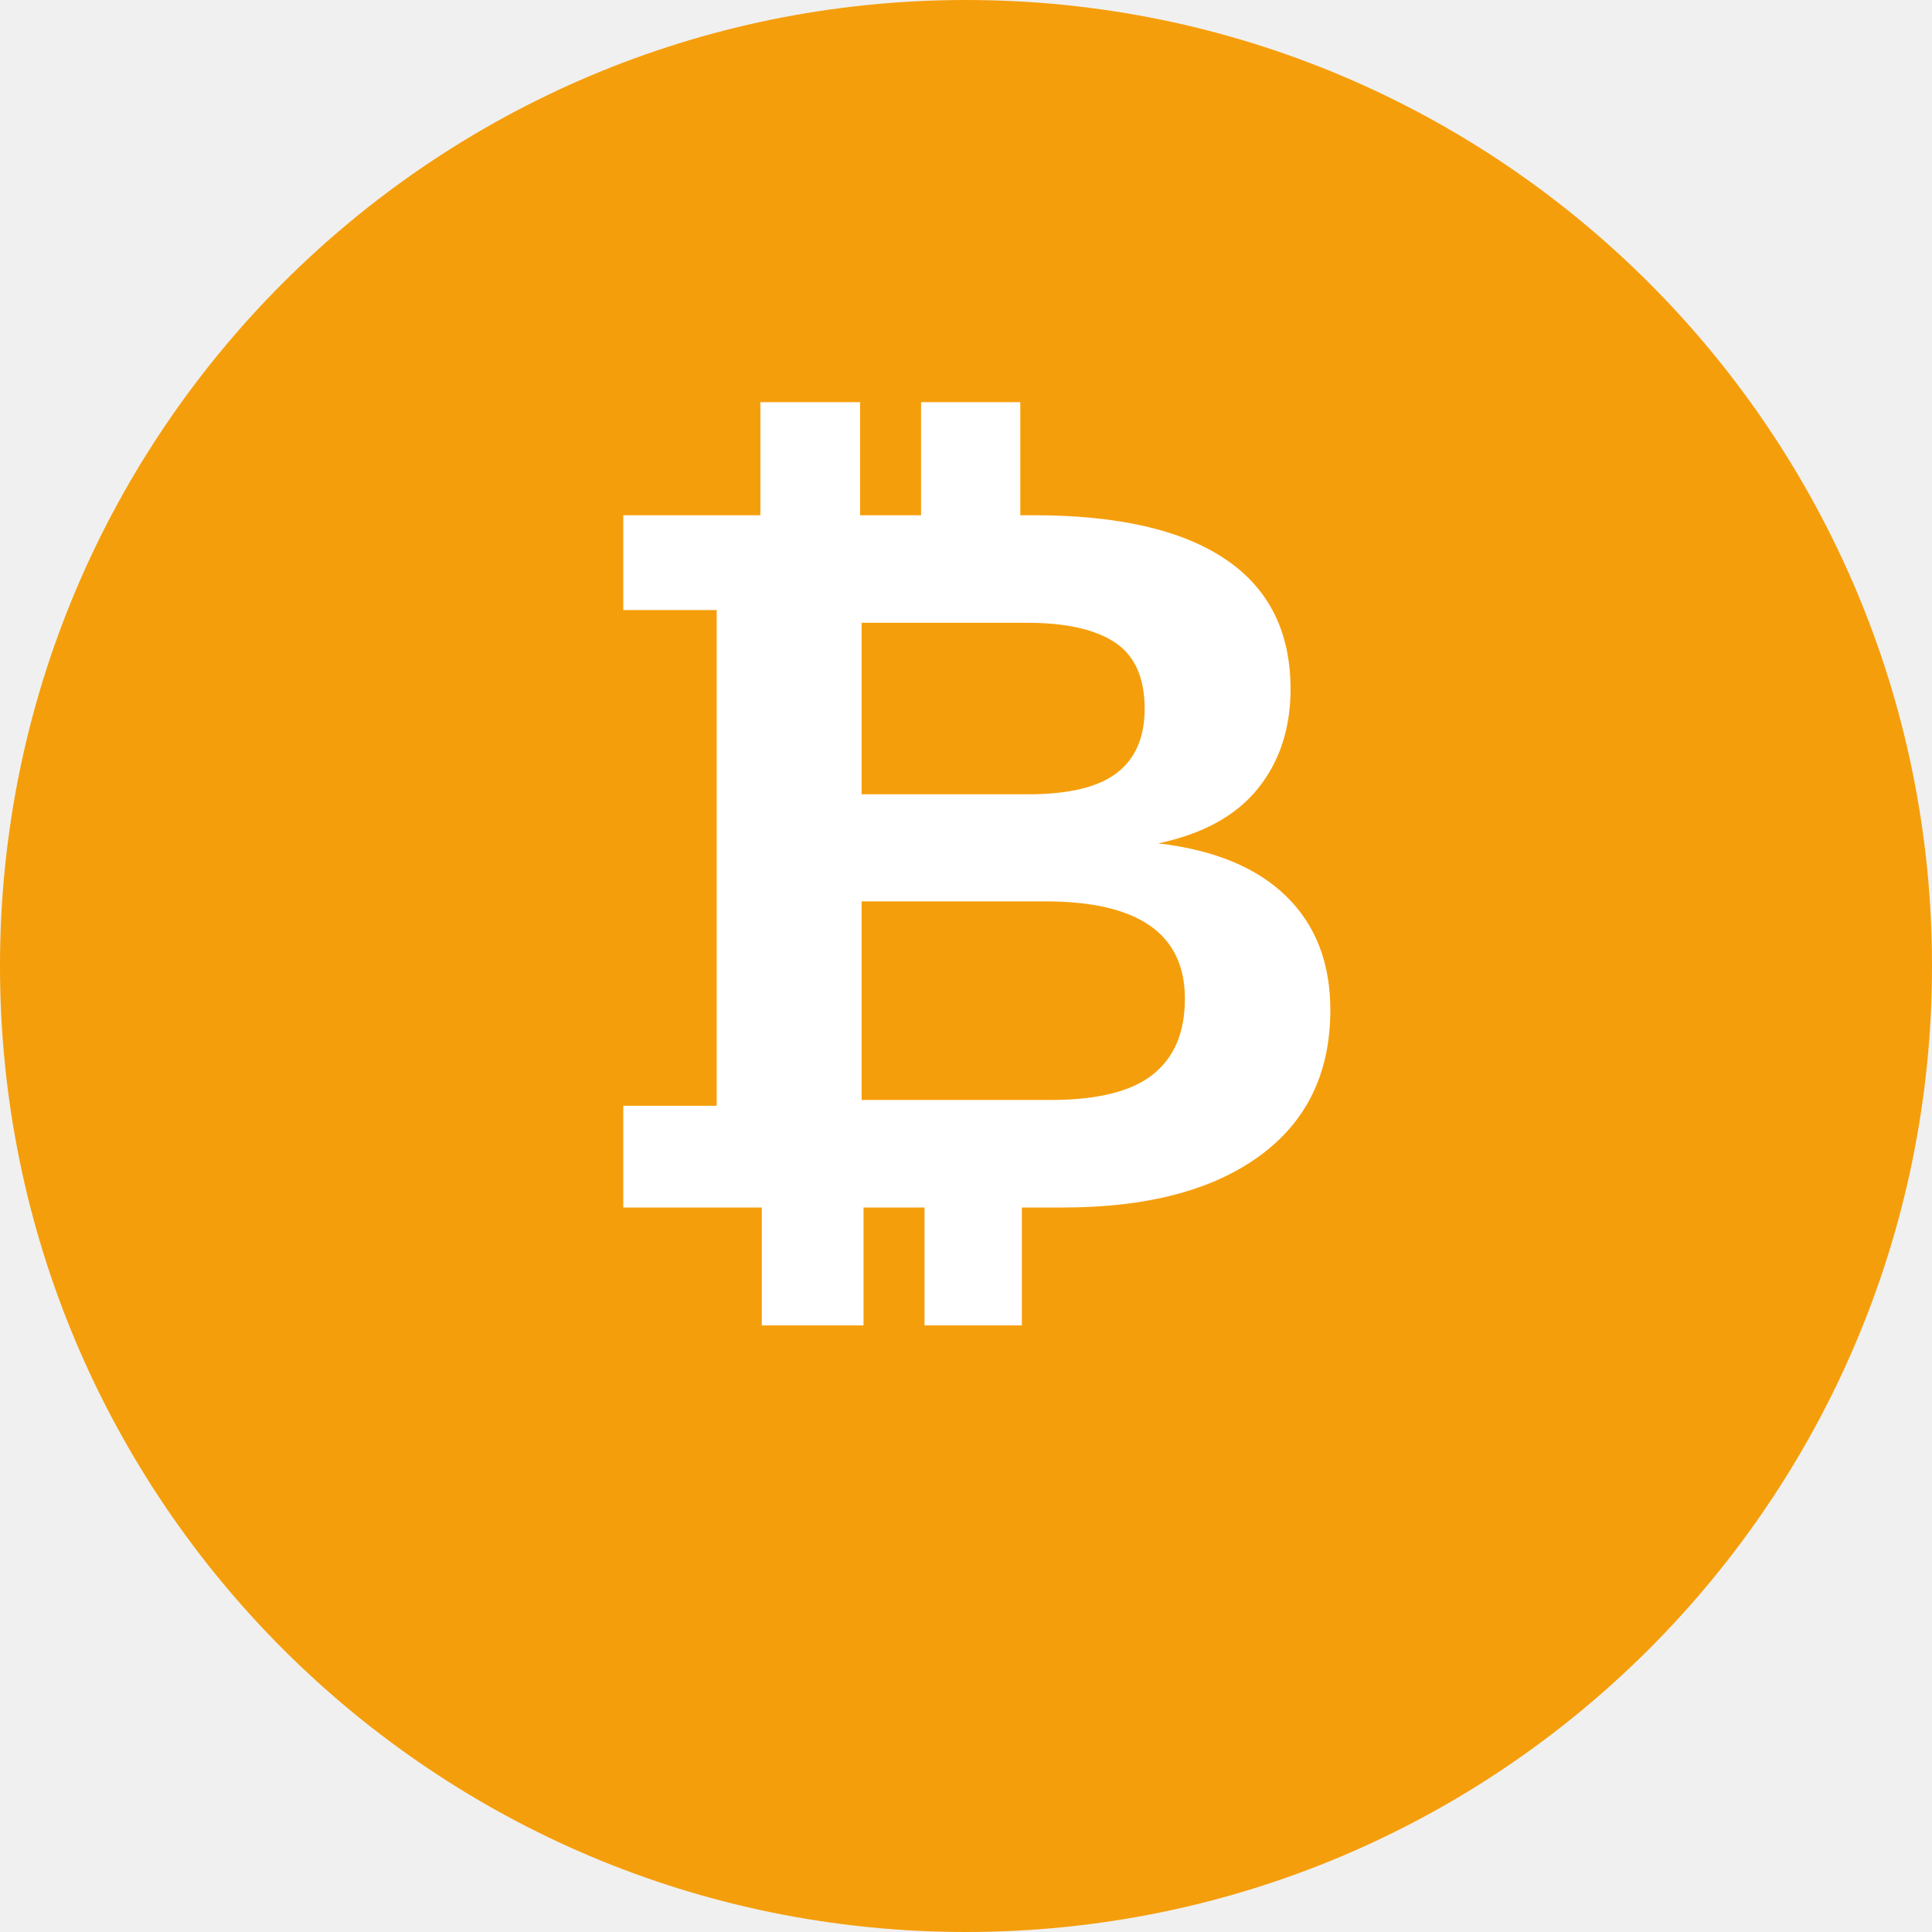
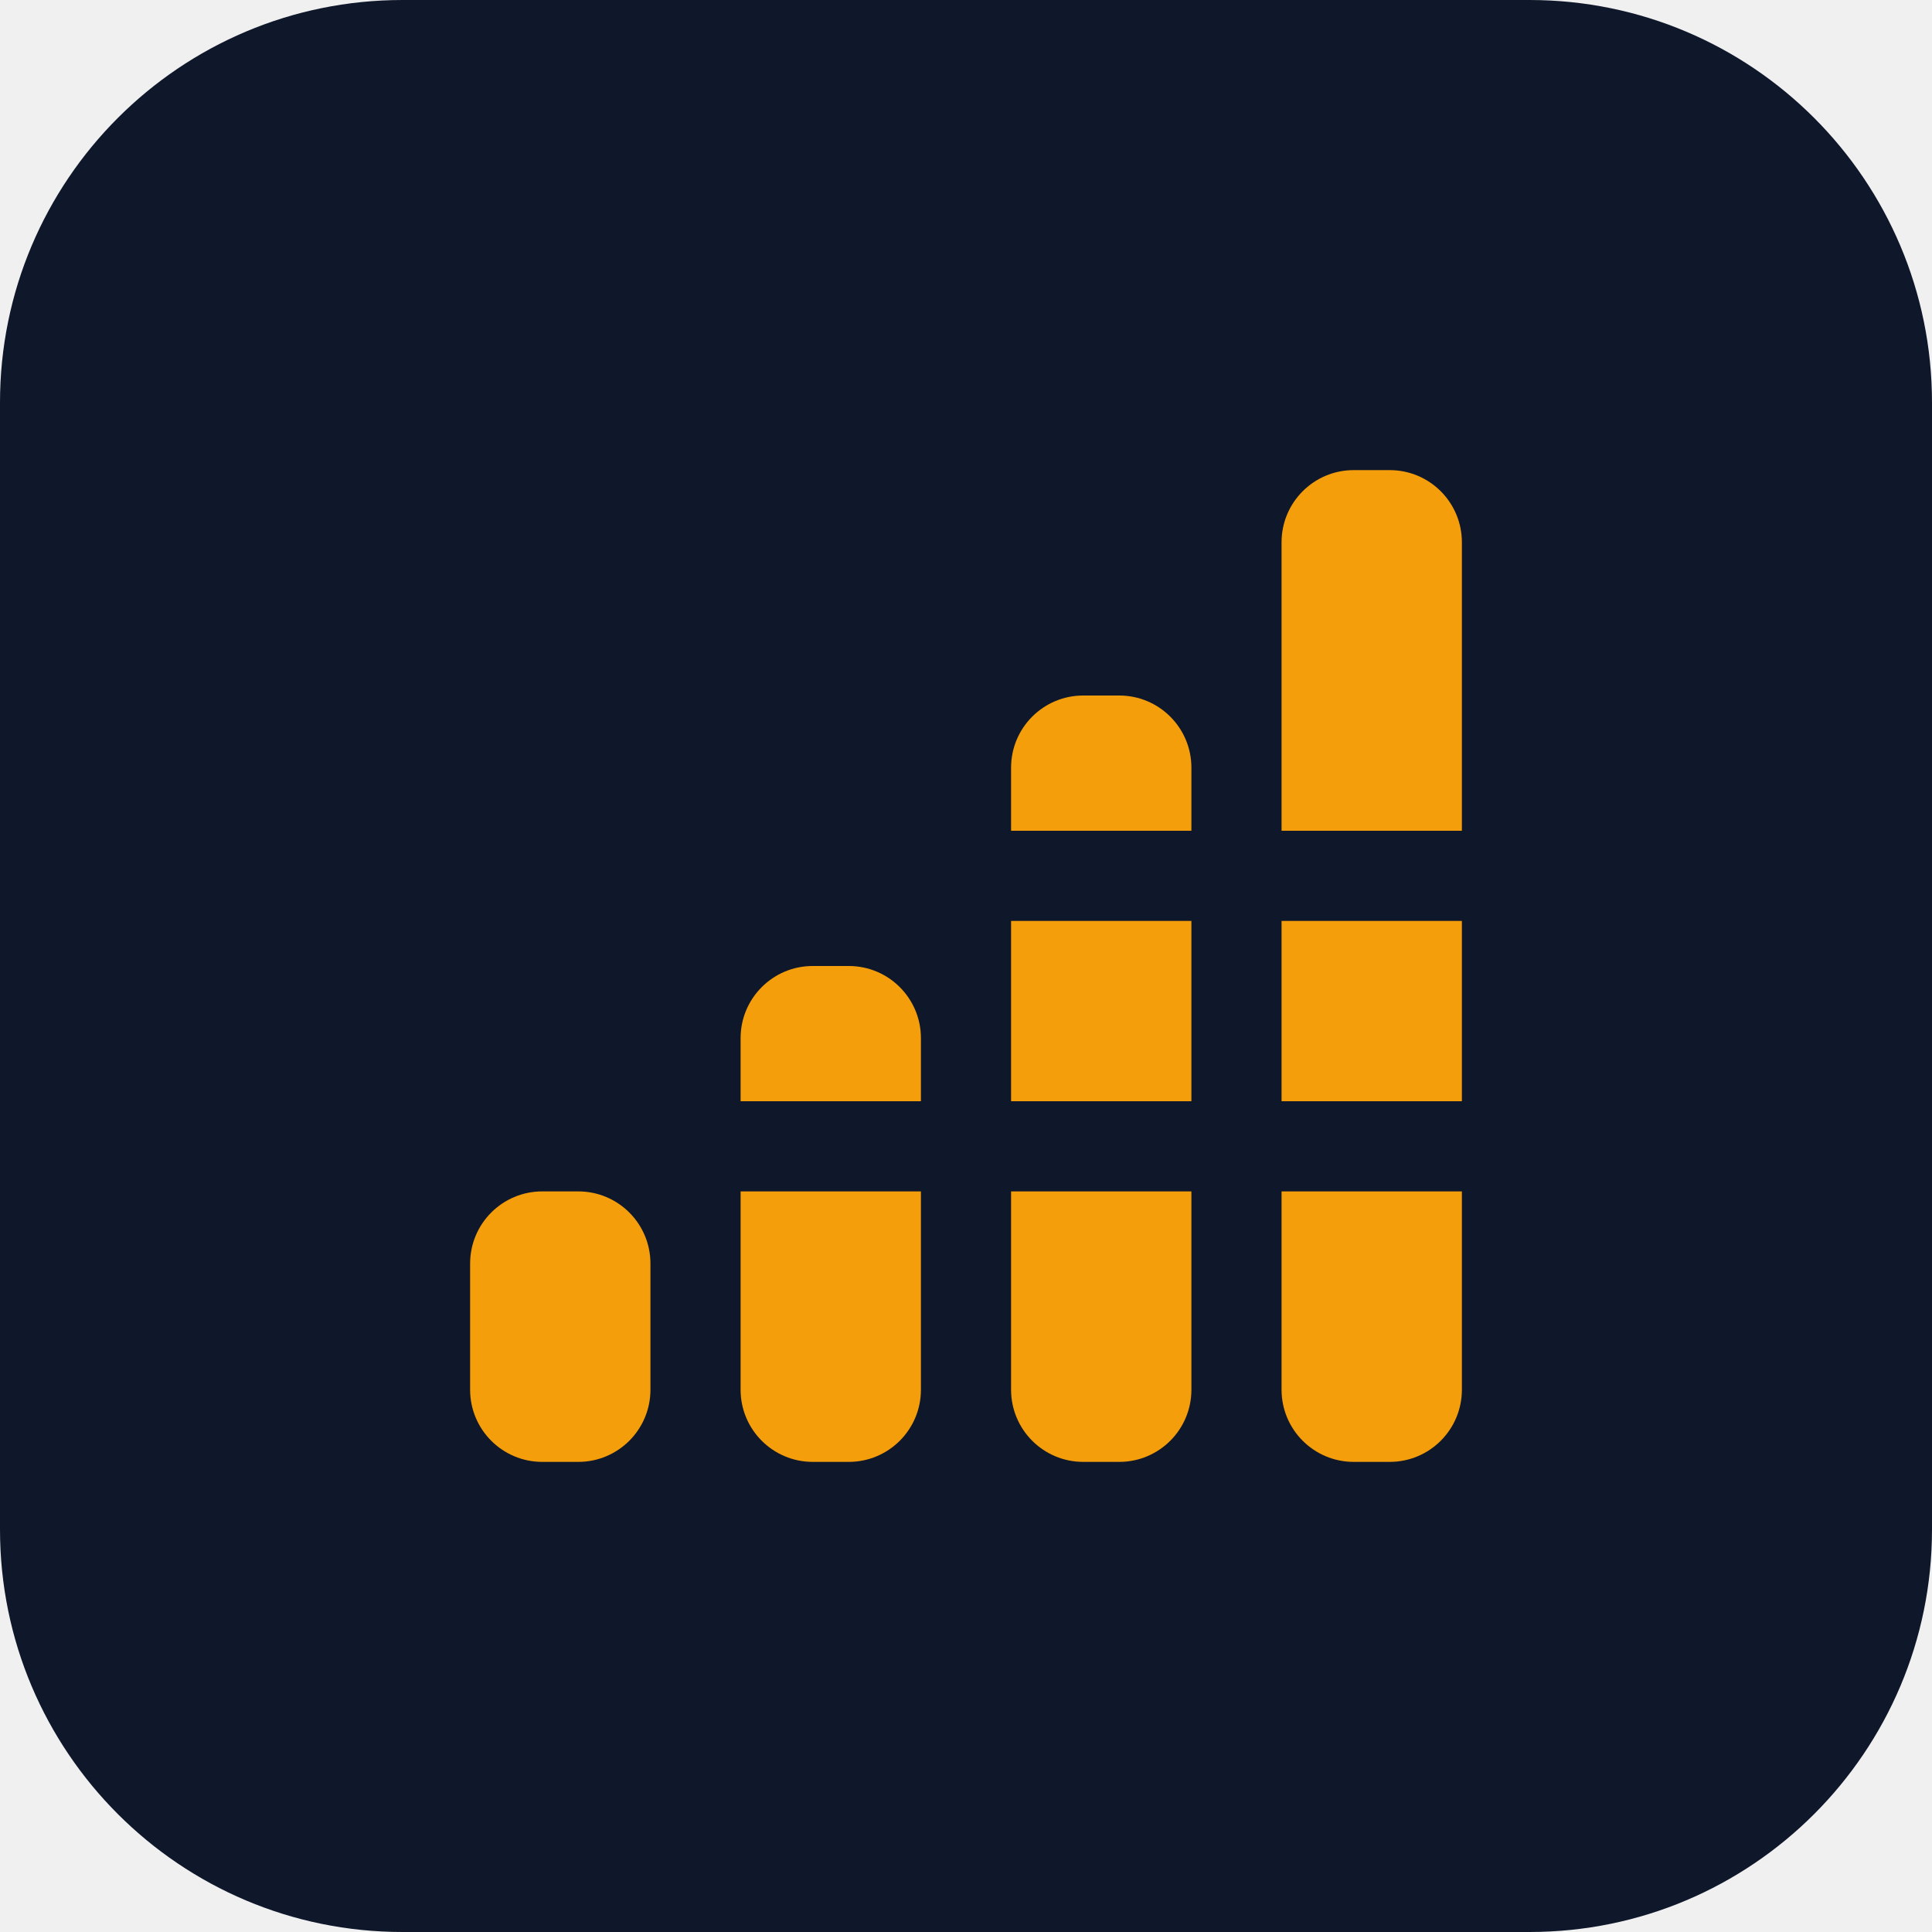
<svg xmlns="http://www.w3.org/2000/svg" width="192" height="192" viewBox="0 0 192 192">
-   <circle cx="96" cy="96" r="96" fill="#f59e0b" />
-   <text x="96" y="120" text-anchor="middle" font-family="Arial, sans-serif" font-size="100" font-weight="bold" fill="white">₿</text>
+   <rect width="192" height="192" rx="40" fill="#0f172a" />
+   <g transform="translate(42.24 42.24) scale(4.48)" fill="#f59e0b" fill-rule="evenodd">
+     <path d="M2.6 17 H3.4 A1.6 1.6 0 0 1 5 18.6 V21.4 A1.6 1.6 0 0 1 3.4 23 H2.6 A1.6 1.6 0 0 1 1 21.4 V18.6 A1.6 1.6 0 0 1 2.6 17 Z M8.6 12 H9.4 A1.6 1.6 0 0 1 11 13.6 V21.4 A1.6 1.6 0 0 1 9.4 23 H8.6 A1.6 1.6 0 0 1 7 21.4 V13.6 A1.6 1.6 0 0 1 8.6 12 Z M14.6 6 H15.4 A1.6 1.6 0 0 1 17 7.6 V21.4 A1.6 1.6 0 0 1 15.4 23 H14.6 A1.6 1.6 0 0 1 13 21.4 V7.6 A1.6 1.6 0 0 1 14.6 6 Z M20.6 1 H21.4 A1.6 1.6 0 0 1 23 2.6 V21.4 A1.6 1.6 0 0 1 21.4 23 H20.6 A1.6 1.6 0 0 1 19 21.4 V2.6 A1.6 1.6 0 0 1 20.6 1 Z M13 9 H17 V11 H13 Z M19 9 H23 V11 H19 Z M7 15 H11 V17 H7 Z M13 15 H17 V17 H13 Z M19 15 H23 V17 H19 Z" />
+   </g>
</svg>
